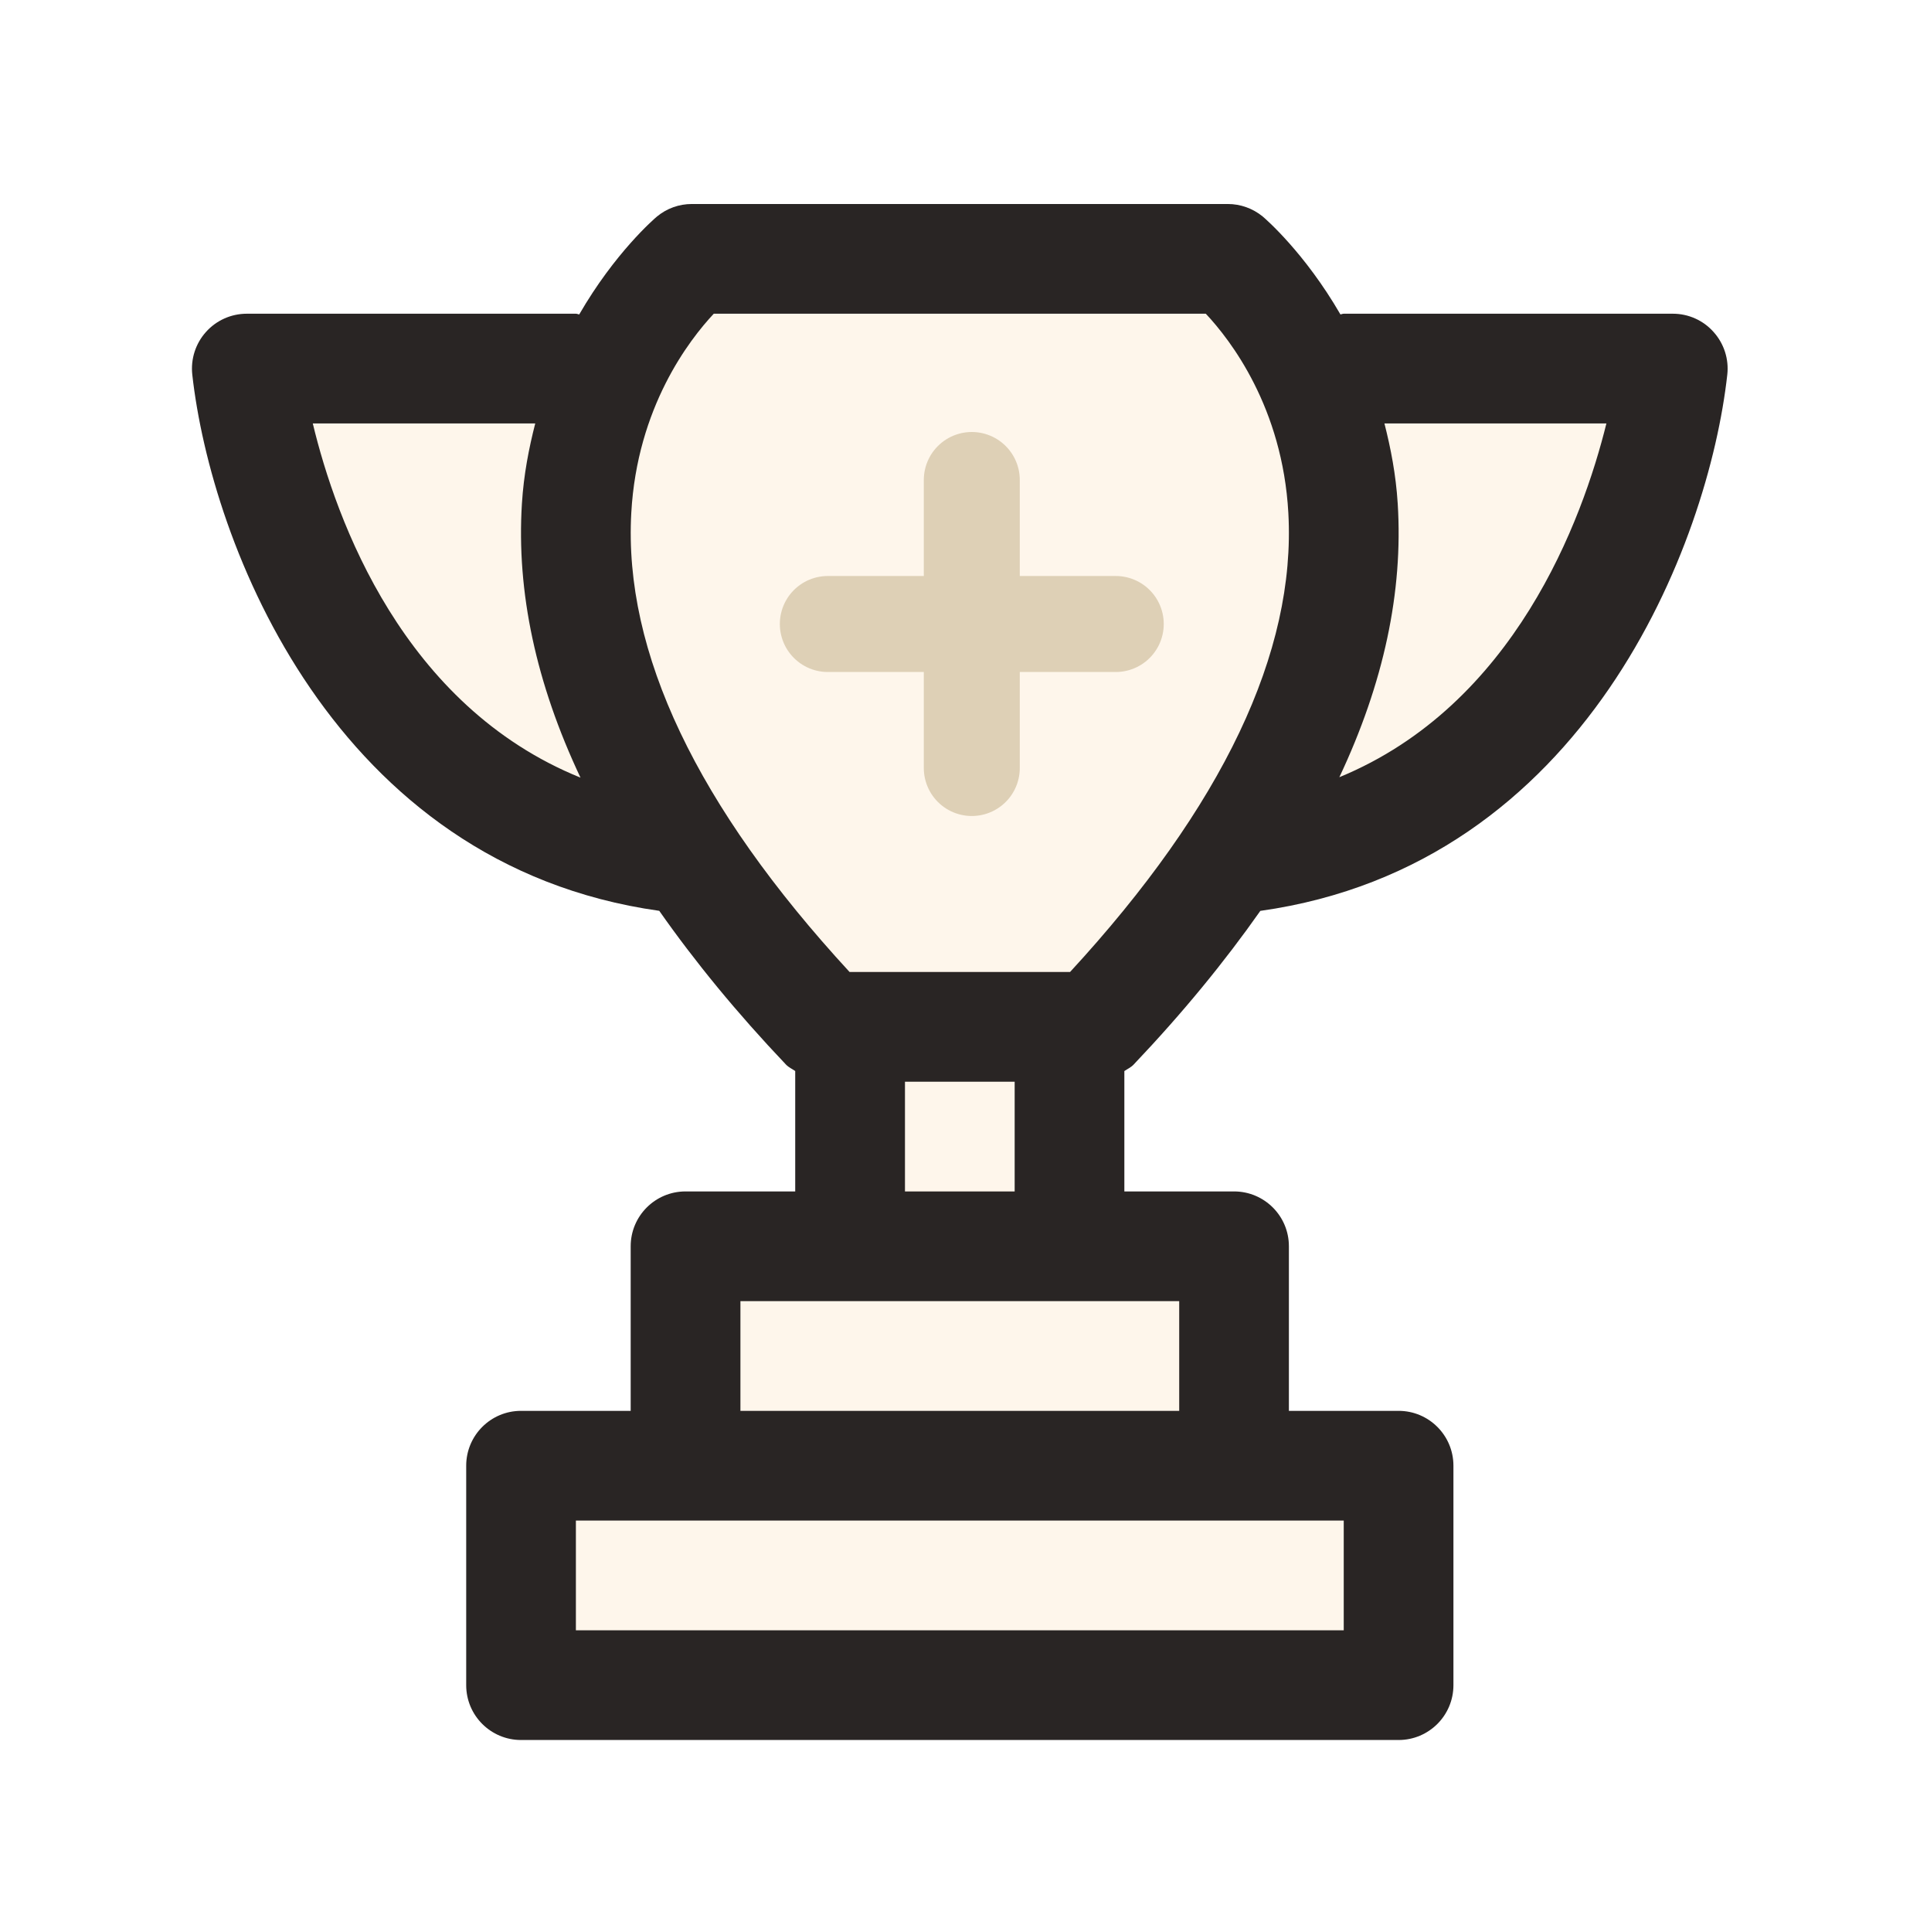
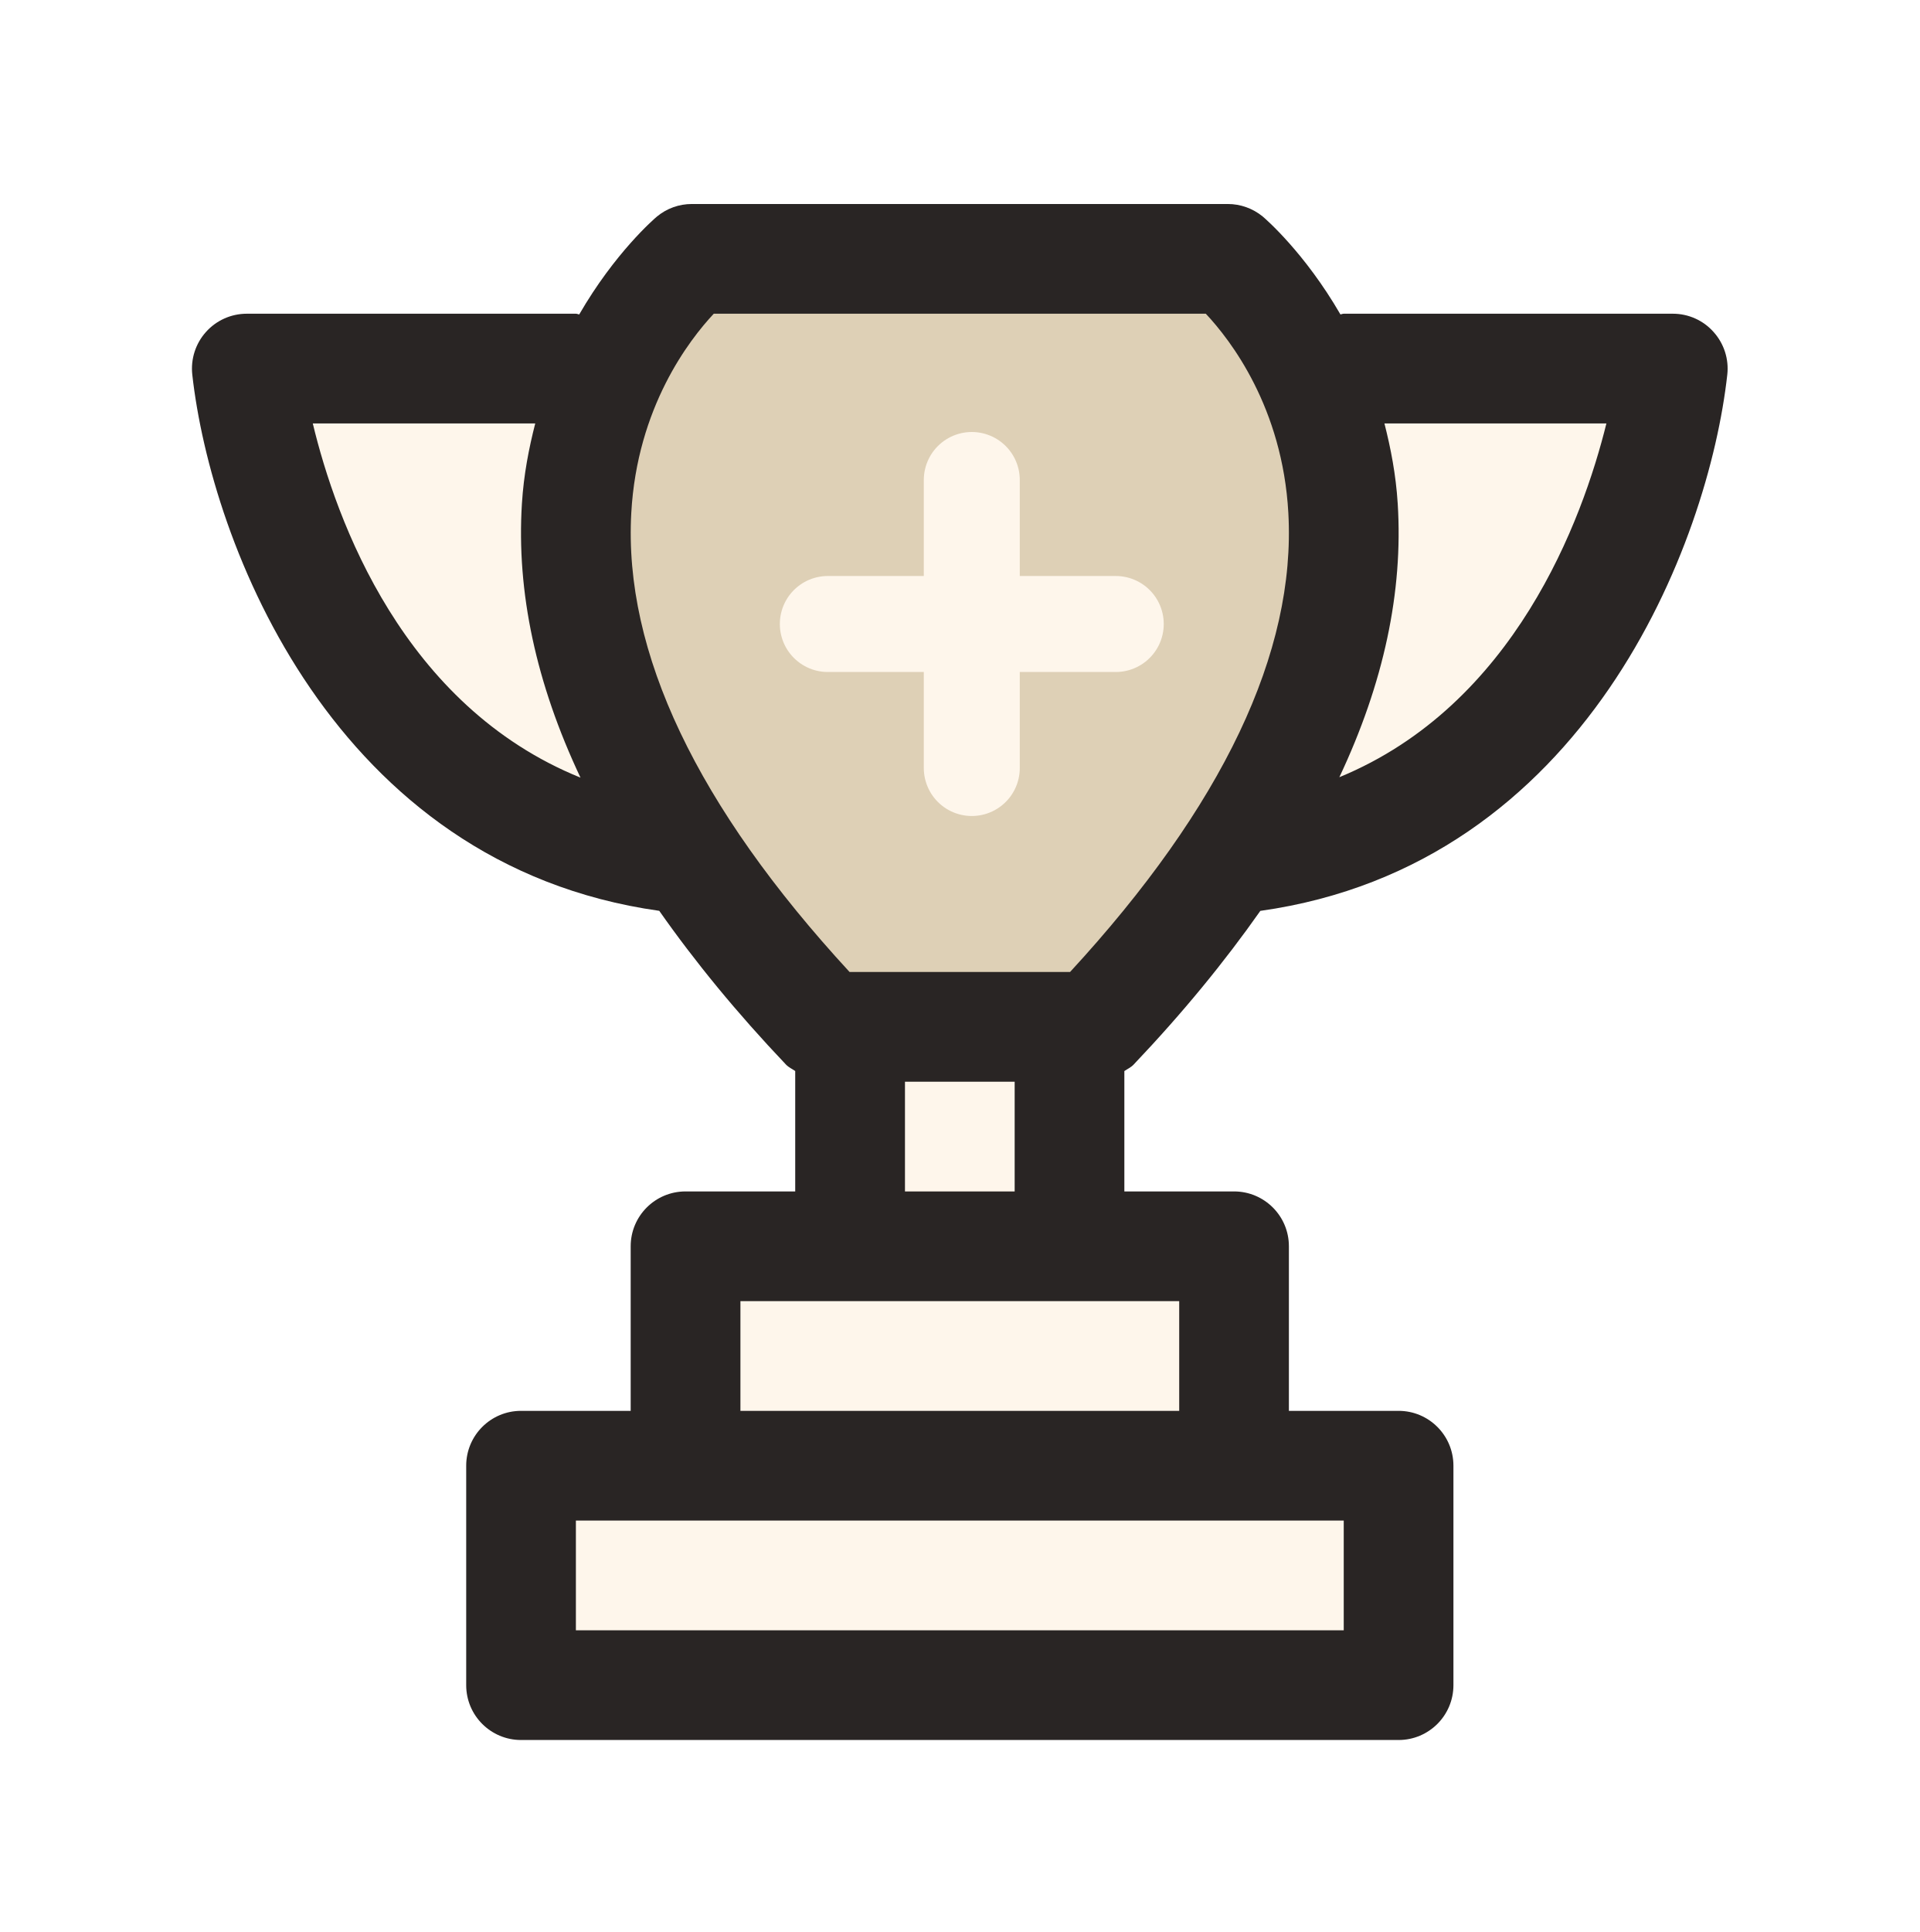
<svg xmlns="http://www.w3.org/2000/svg" width="160" height="161" viewBox="0 0 160 161" fill="none">
  <path d="M113 30H135.5L131.5 58L119 67L107.5 69L90 87.5L87.5 102H100.5L102.5 117.5L110.5 122L118 138.5L46 139.5V123.5H57V107L67 105.5L68 88.5L52 70.5L36.5 63.5L27.5 53L22 30H45.5L48 50L70.5 82.5L87.5 84L107.5 65.5L113 30Z" fill="#FEF6EB" />
-   <path d="M54 22L79 18L102.5 20.5L113 45L106.5 70.5L92.5 85L71 86.5L54 70.5L48.5 38.5L54 22Z" fill="#FEF6EB" />
-   <path d="M81 40V64" stroke="#DED0B6" stroke-width="8" stroke-miterlimit="10" stroke-linecap="round" stroke-linejoin="round" />
-   <path d="M69 52H93" stroke="#DED0B6" stroke-width="8" stroke-miterlimit="10" stroke-linecap="round" stroke-linejoin="round" />
+   <path d="M54 22L79 18L102.5 20.5L113 45L106.5 70.5L92.5 85L71 86.5L54 70.5L48.5 38.5L54 22Z" fill="#DED0B6" />
+   <path d="M81 40V64" stroke="#FEF6EB" stroke-width="8" stroke-miterlimit="10" stroke-linecap="round" stroke-linejoin="round" />
+   <path d="M69 52H93" stroke="#FEF6EB" stroke-width="8" stroke-miterlimit="10" stroke-linecap="round" stroke-linejoin="round" />
  <path d="M139.432 26.143H112.002C111.902 26.143 111.82 26.193 111.724 26.198C108.747 21.059 105.474 18.23 105.237 18.033C104.418 17.366 103.394 17 102.338 17H57.66C56.605 17 55.58 17.366 54.767 18.038C54.529 18.234 51.251 21.064 48.28 26.202C48.184 26.193 48.101 26.143 48.001 26.143H20.572C19.269 26.143 18.03 26.696 17.166 27.665C16.297 28.634 15.886 29.928 16.027 31.217C17.582 45.21 27.763 72.077 54.95 75.903C57.912 80.127 61.409 84.397 65.514 88.717C65.734 88.95 66.026 89.073 66.282 89.251V99.286H57.139C54.616 99.286 52.568 101.329 52.568 103.857V117.571H43.429C40.906 117.571 38.858 119.615 38.858 122.143V140.429C38.858 142.957 40.906 145 43.429 145H116.574C119.097 145 121.145 142.957 121.145 140.429V122.143C121.145 119.615 119.097 117.571 116.574 117.571H107.431V103.857C107.431 101.329 105.383 99.286 102.859 99.286H93.716V89.256C93.977 89.078 94.265 88.95 94.484 88.721C98.585 84.406 102.082 80.131 105.049 75.907C132.236 72.081 142.421 45.215 143.971 31.222C144.117 29.933 143.701 28.639 142.833 27.67C141.973 26.696 140.735 26.143 139.432 26.143ZM26.071 35.286H44.613C44.083 37.357 43.653 39.542 43.502 41.974C43.041 49.338 44.682 56.963 48.385 64.803C33.614 58.824 28.019 43.395 26.071 35.286ZM112.002 135.857H48.001V126.714H57.144H102.859H112.002V135.857ZM98.288 117.571H61.715V108.429H70.859H89.145H98.288V117.571ZM75.43 99.286V90.143H84.573V99.286H75.43ZM89.19 81H89.145H70.859H70.813C58.09 67.199 51.969 54.335 52.618 42.742C53.107 33.946 57.441 28.333 59.494 26.143H100.505C102.571 28.346 106.896 33.955 107.385 42.746C108.03 54.335 101.908 67.199 89.19 81ZM111.637 64.767C115.33 56.941 116.963 49.325 116.501 41.969C116.35 39.542 115.92 37.357 115.394 35.286H133.896C131.898 43.354 126.224 58.765 111.637 64.767Z" fill="#292524" />
</svg>
